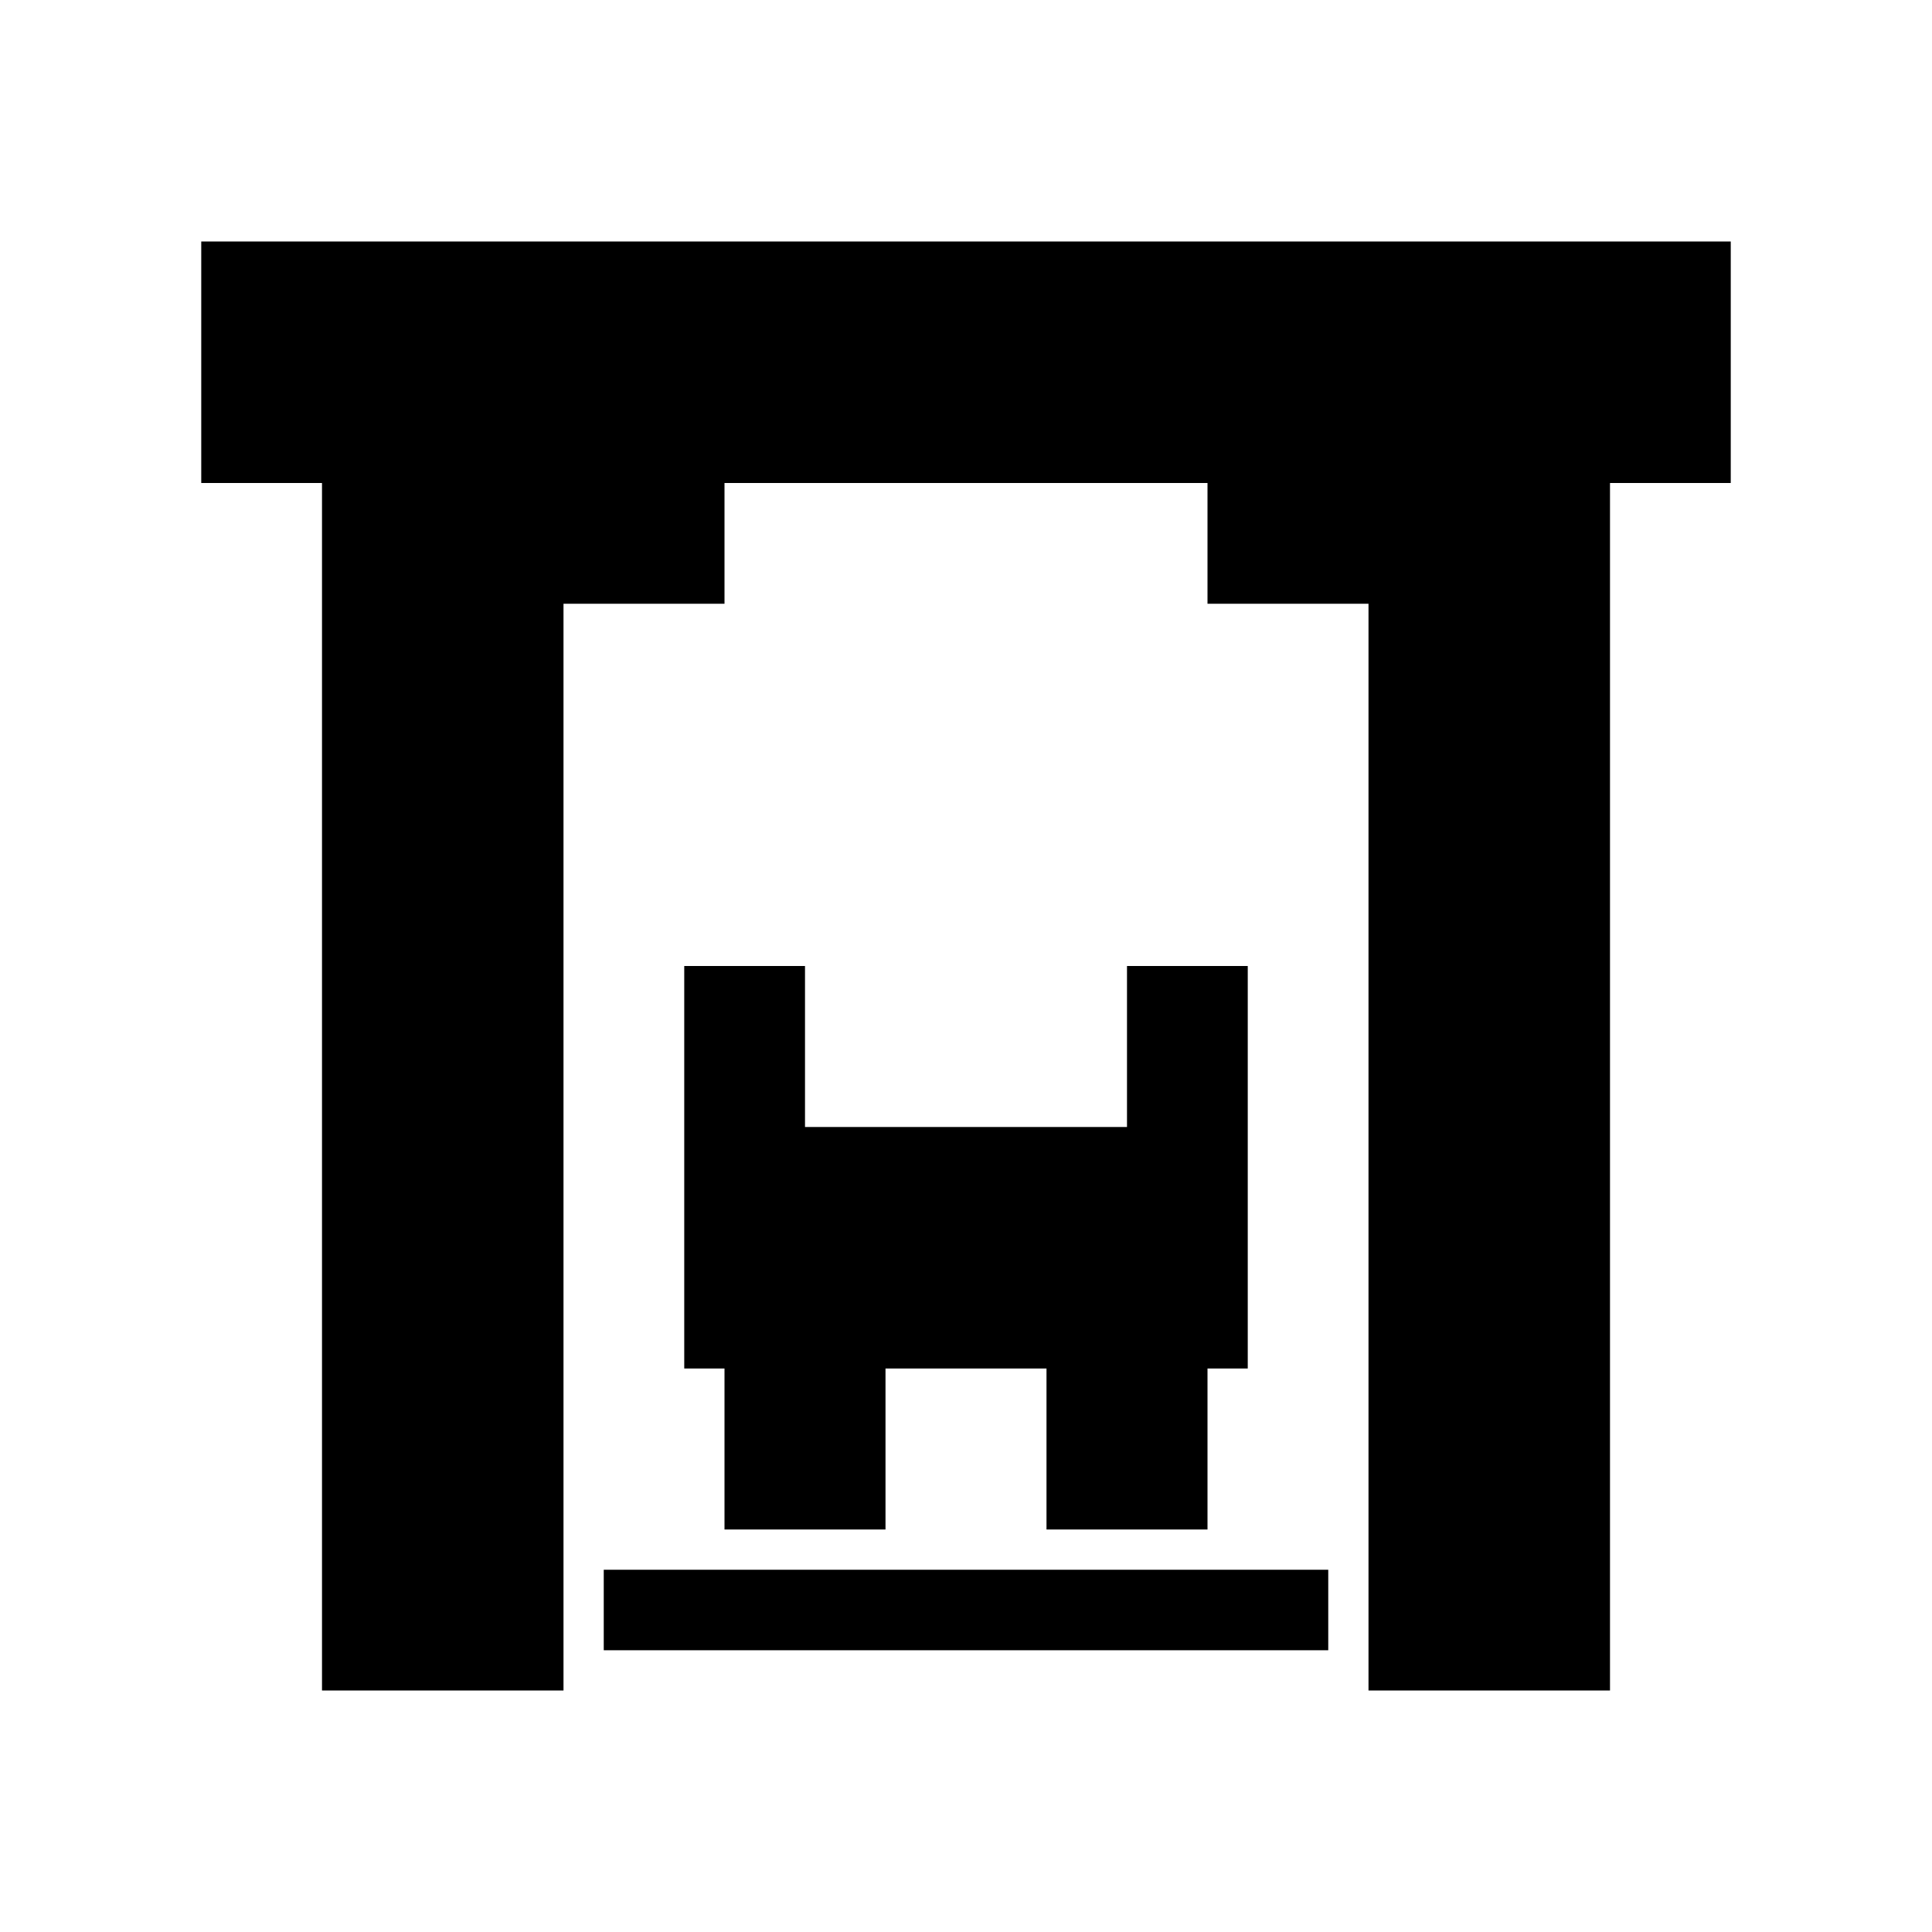
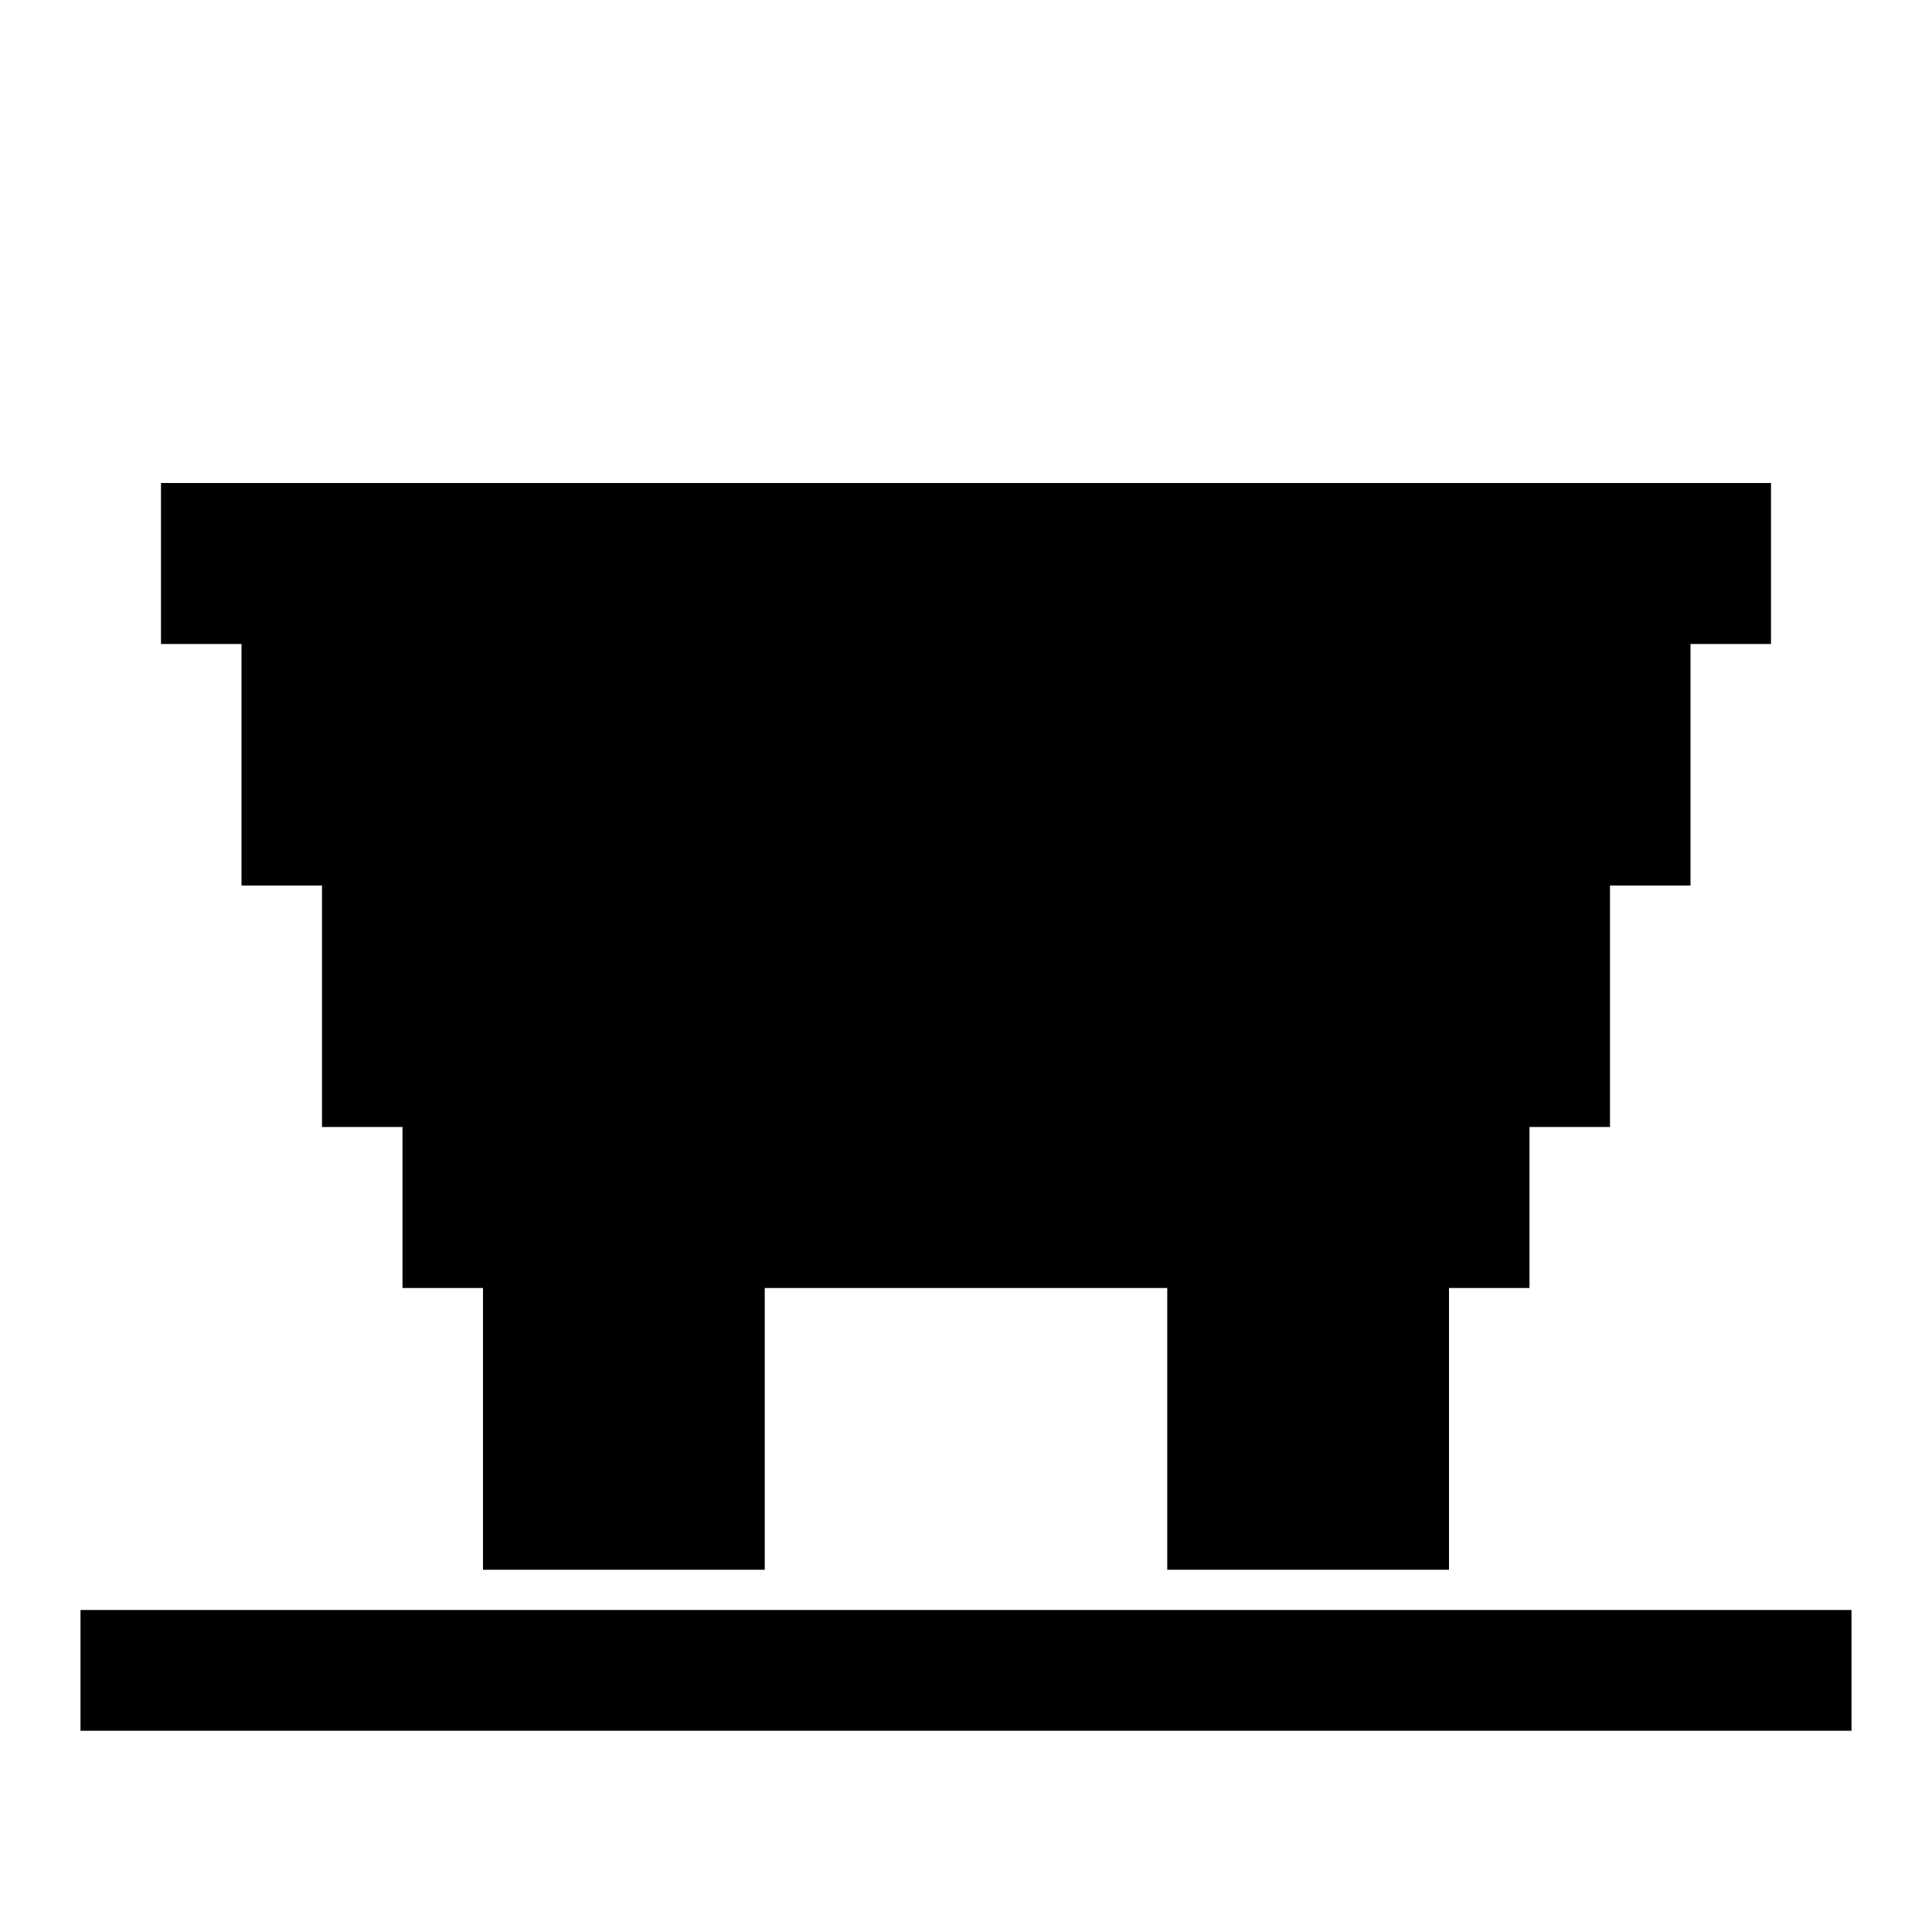
<svg xmlns="http://www.w3.org/2000/svg" width="24" height="24" viewBox="0 0 24 24">
-   <path fill="currentColor" d="M2.5,3 H21.5 V6 H2.5 Z M7,6 H9 V7.5 H7 Z M15,6 H17 V7.5 H15 Z M4,6 H7 V21 H4 Z M17,6 H20 V21 H17 Z M8.5,12 H15.5 V17 H8.5 Z M9,17 H11 V19 H9 Z M13,17 H15 V19 H13 Z M7.5,19.5 H16.5 V20.5 H7.5 Z M10,12 V14 H14 V12 Z" />
+   <path fill="currentColor" d="M2,6 H22 V8 H2 Z M3,8 H21 V11 H3 Z M4,11 H20 V14 H4 Z M5,14 H19 V16 H5 Z M6,16 H9.5 V19.5 H6 Z M14.5,16 H18 V19.5 H14.5 Z M1,20 H23 V21.5 H1 Z" />
</svg>
